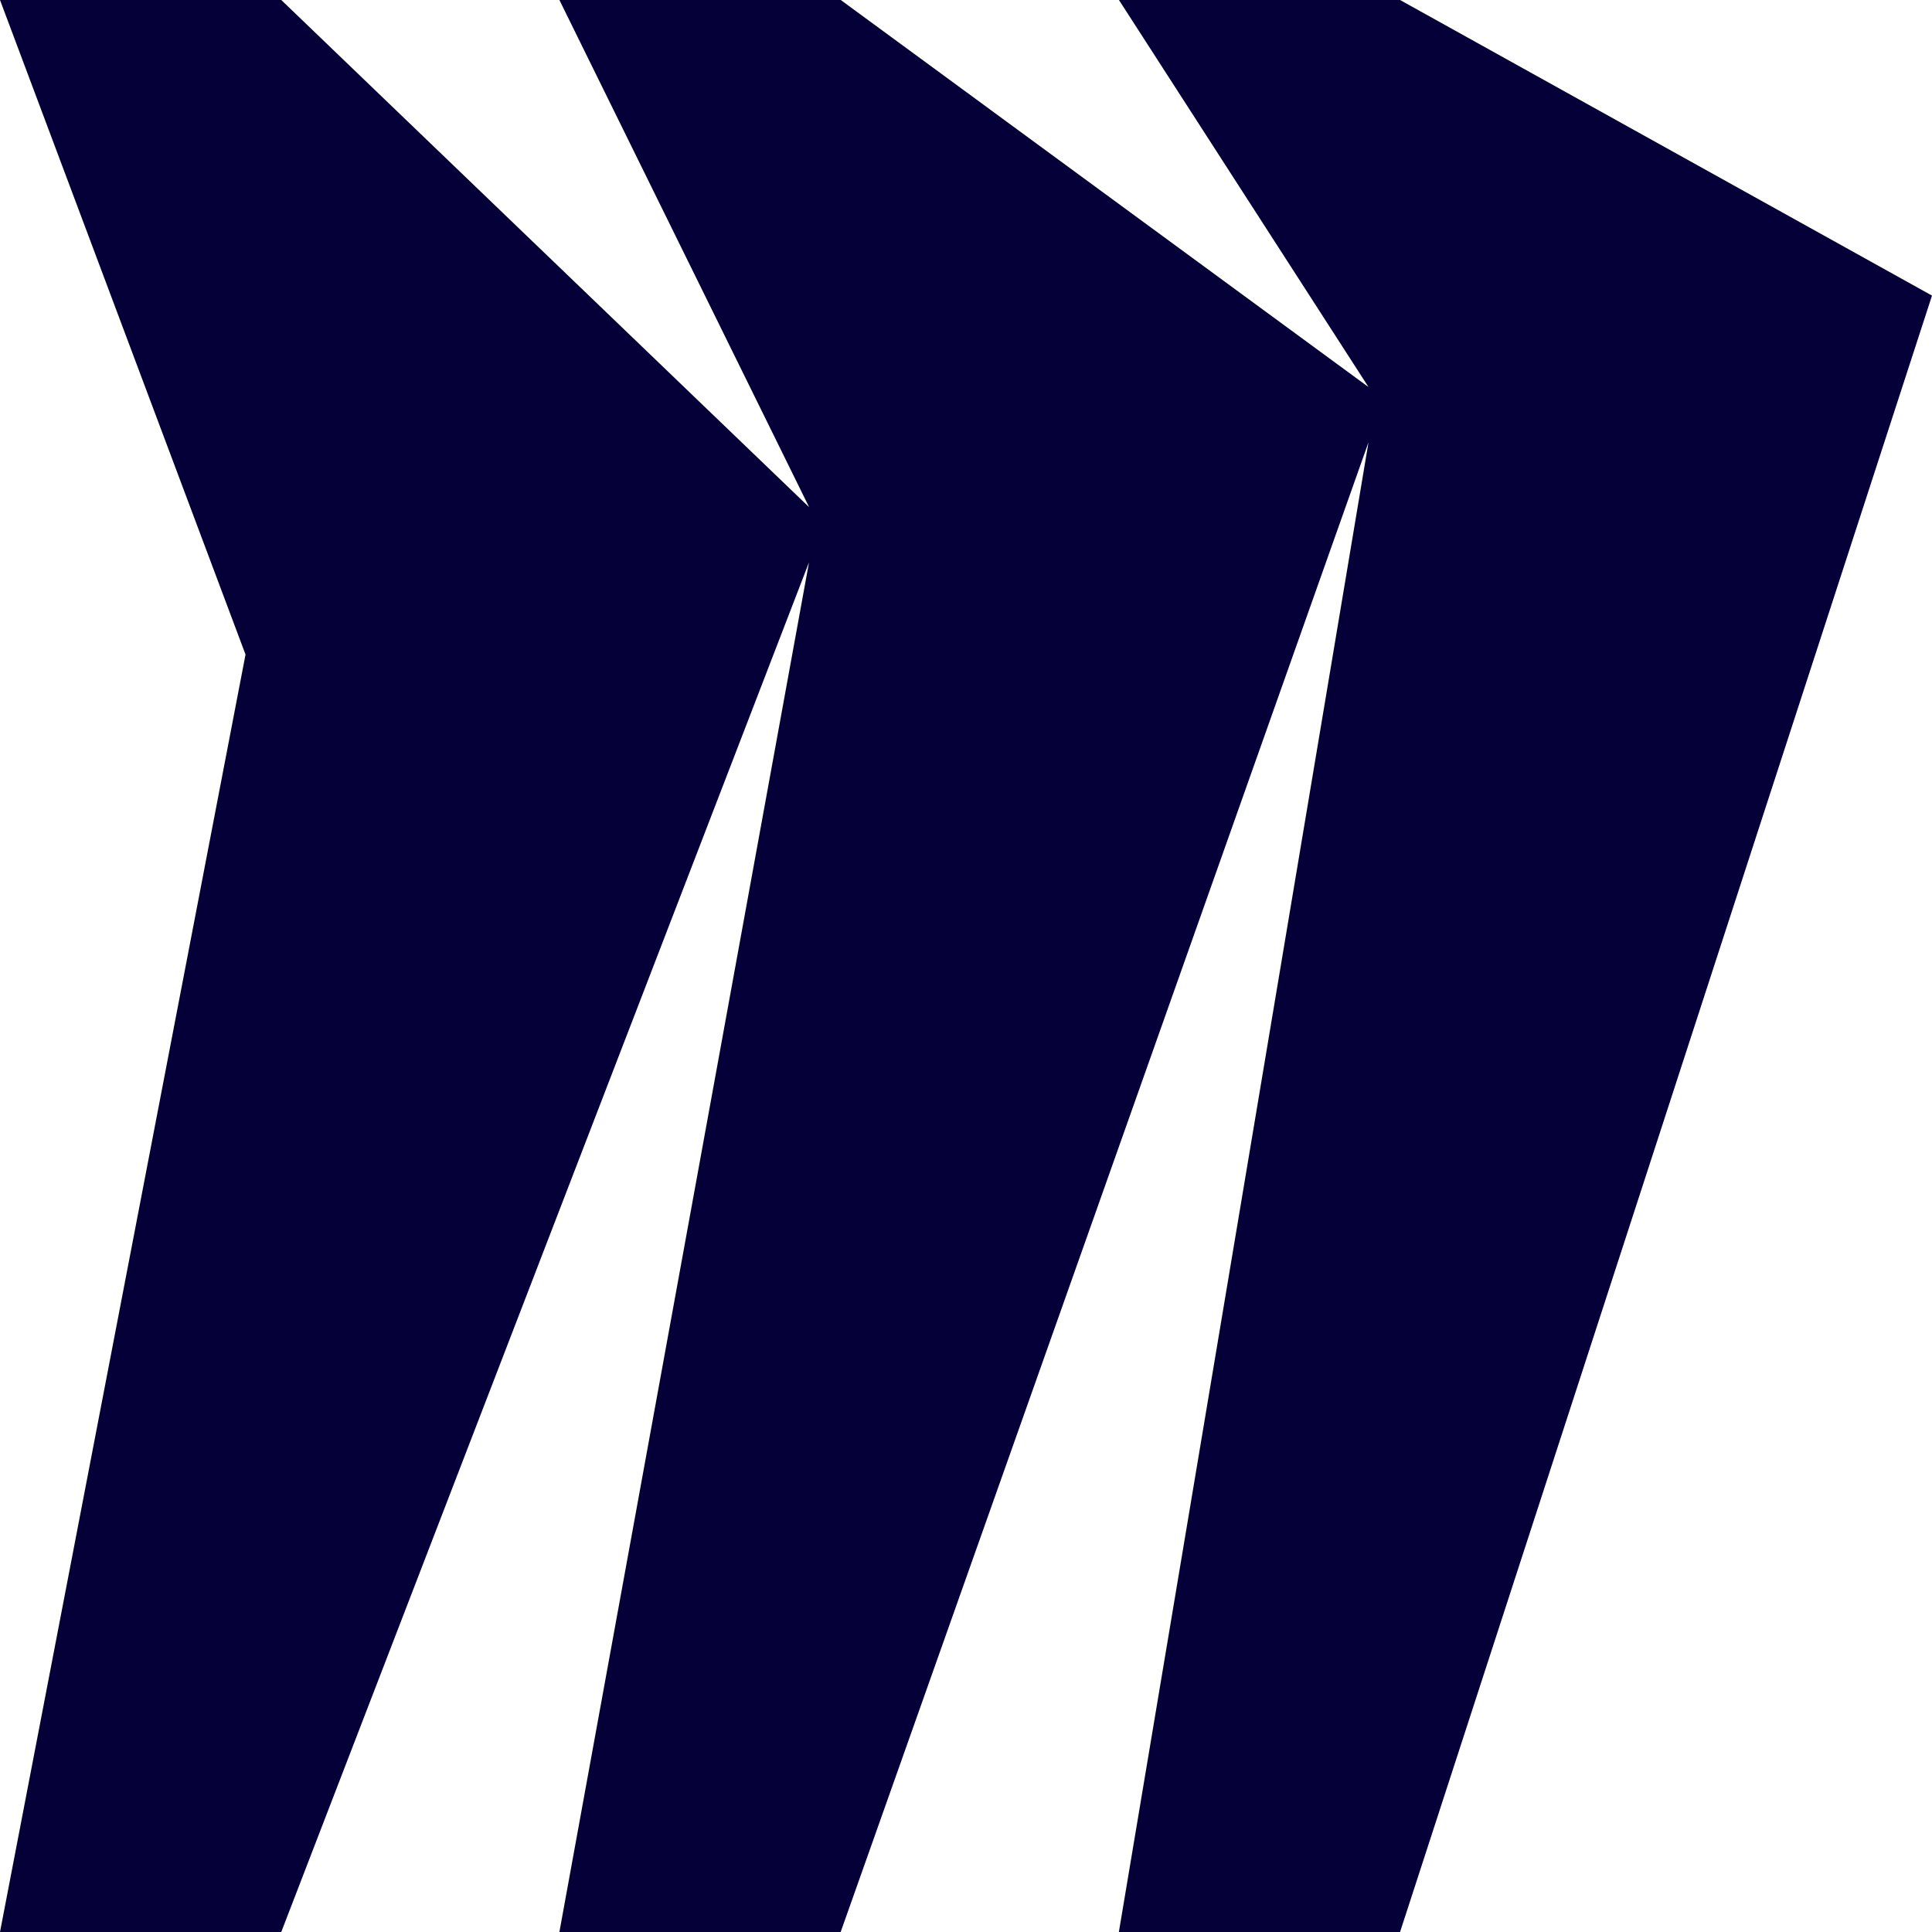
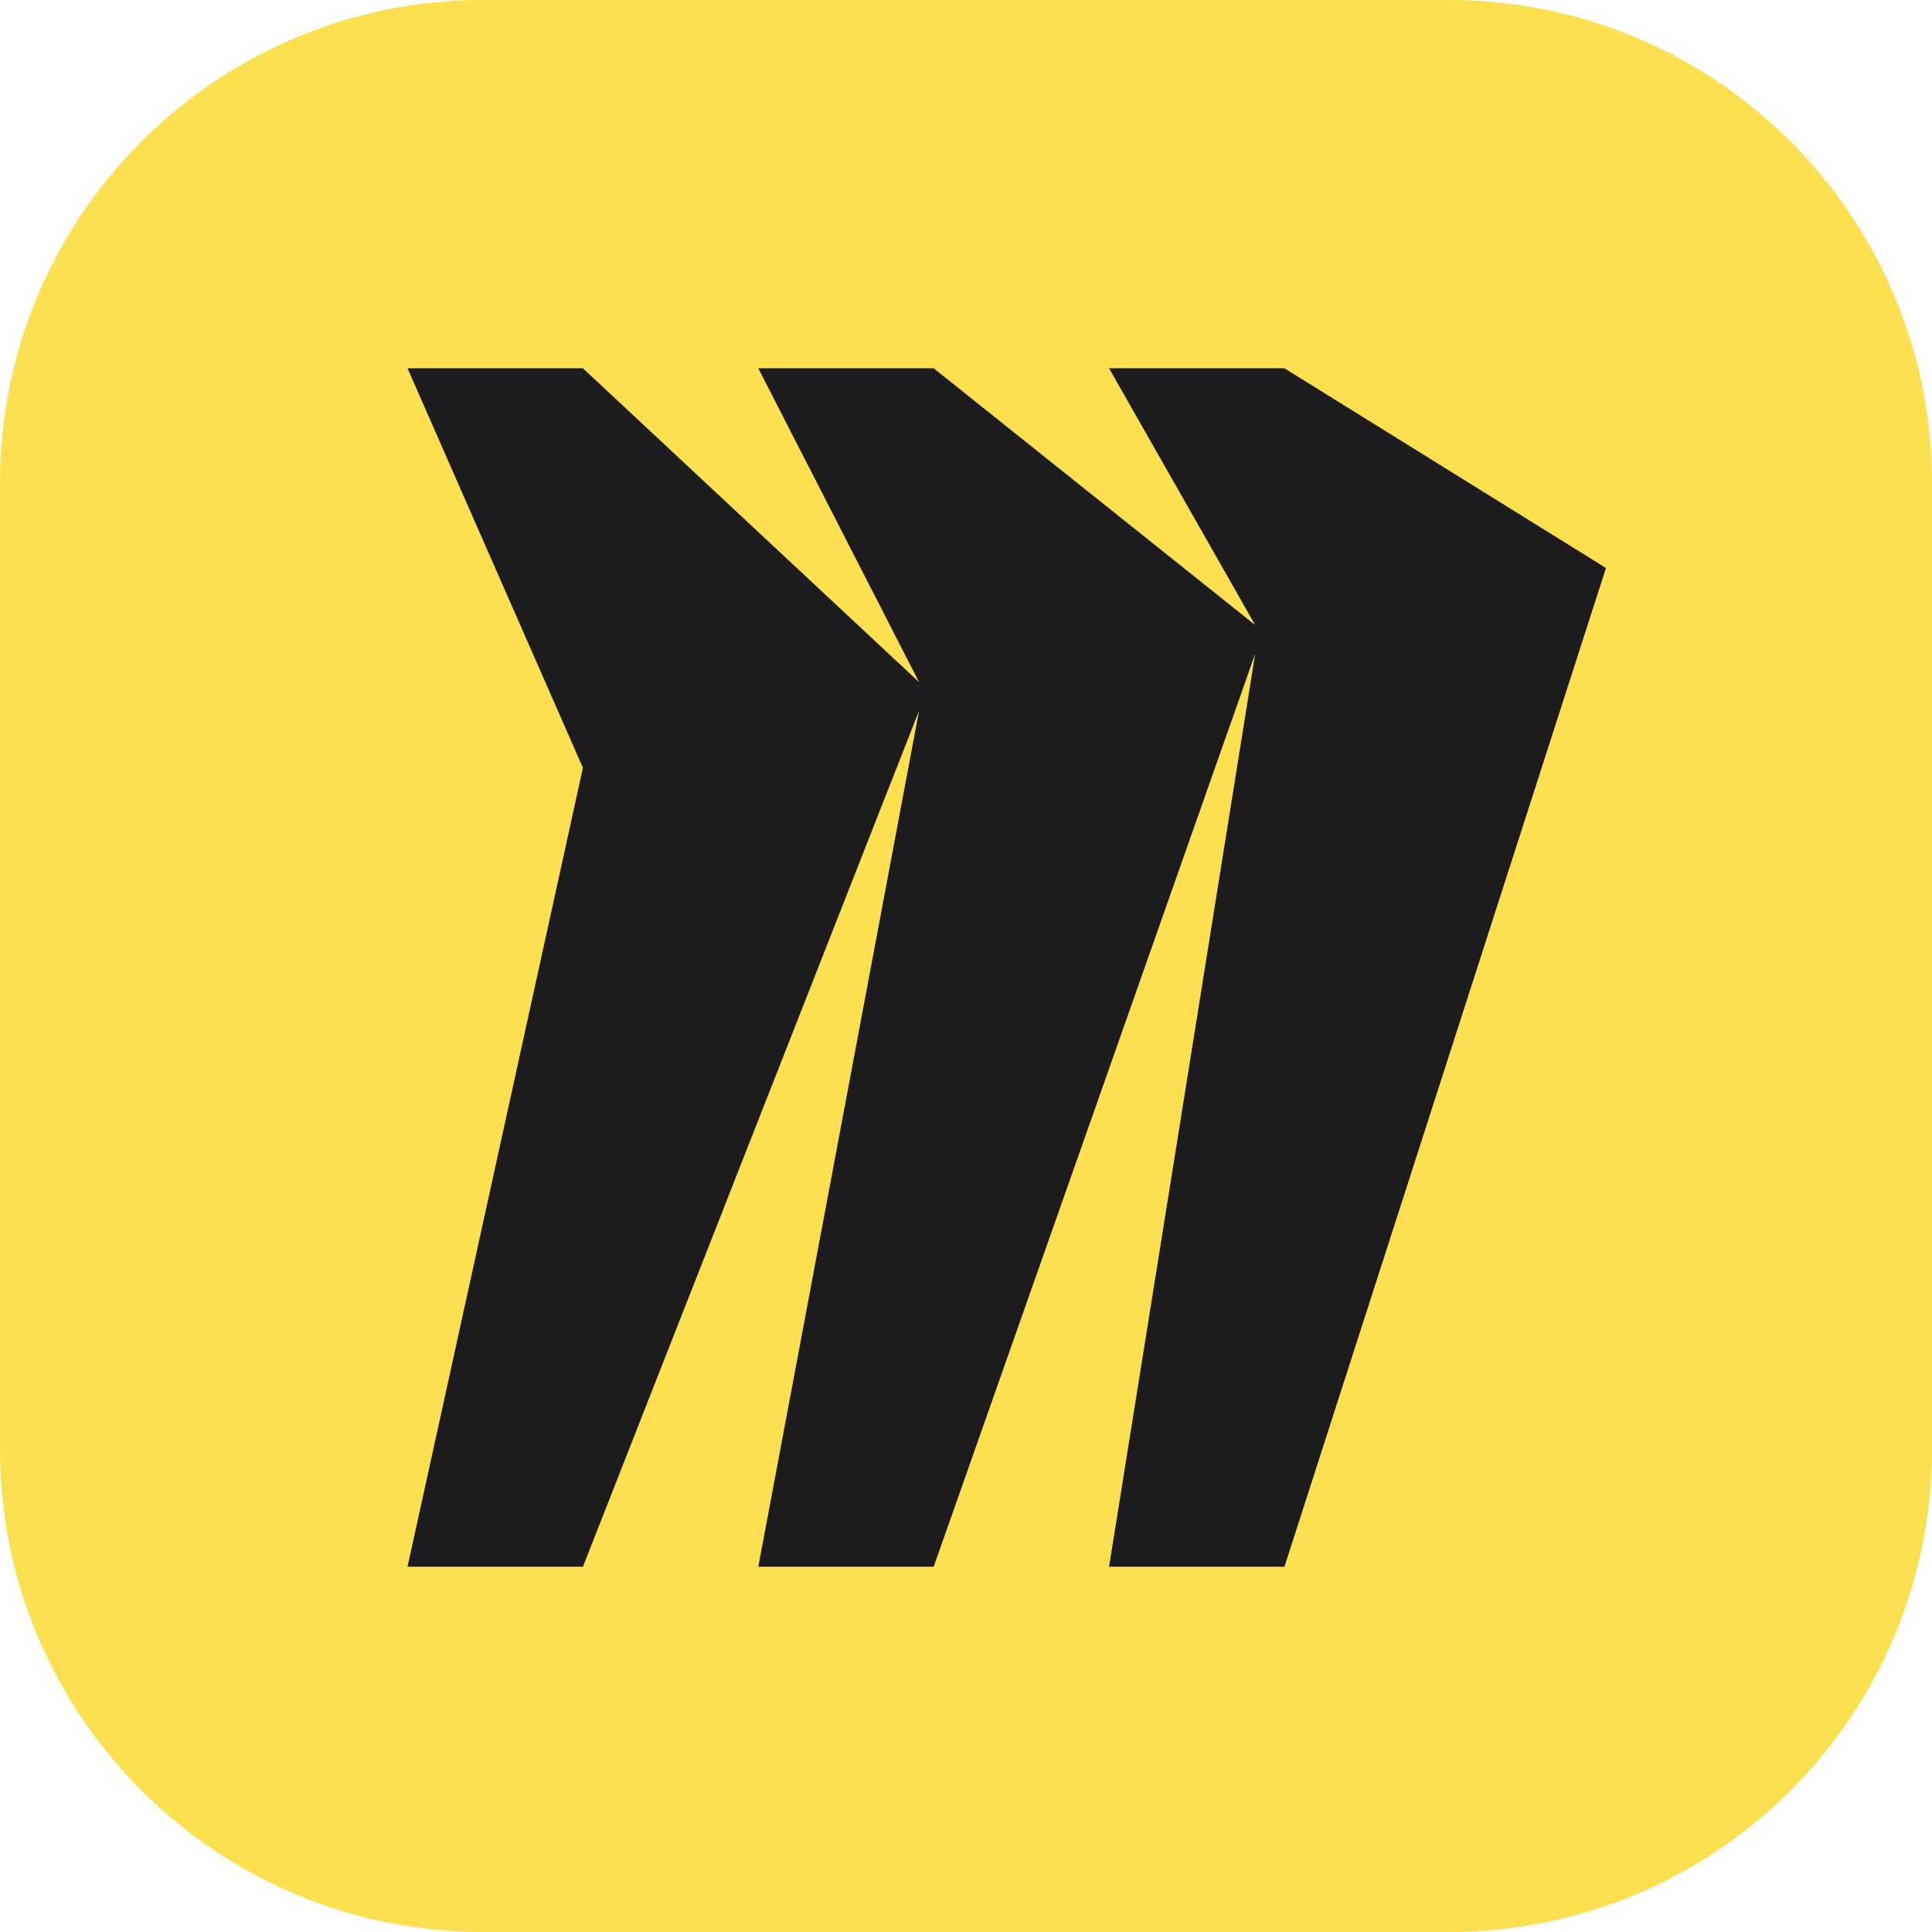
- <svg xmlns="http://www.w3.org/2000/svg" viewBox="0 0 24 24" fill="#050038">
-   <path d="M17.392 0H13.9L17 4.808 10.444 0H6.949l3.102 6.3L3.494 0H0l3.05 8.131L0 24h3.494L10.05 6.985 6.949 24h3.494L17 5.494 13.899 24h3.493L24 3.672 17.392 0z" />
+ <svg xmlns="http://www.w3.org/2000/svg" width="320" height="320" viewBox="0 0 320 320" fill="none">
+   <path d="M0 80C0 35.817 35.817 0 80 0H240C284.183 0 320 35.817 320 80V240C320 284.183 284.183 320 240 320H80C35.817 320 0 284.183 0 240V80Z" fill="#FDE050" />
+   <path fill-rule="evenodd" clip-rule="evenodd" d="M212.744 61H183.695L207.902 103.532L154.646 61H125.598L152.226 112.985L96.549 61H67.5L96.549 127.171L67.5 259.5H96.549L152.226 117.718L125.598 259.5H154.646L207.902 108.265L183.695 259.5H212.744L266 94.079L212.744 61Z" fill="#1C1C1E" />
</svg>
